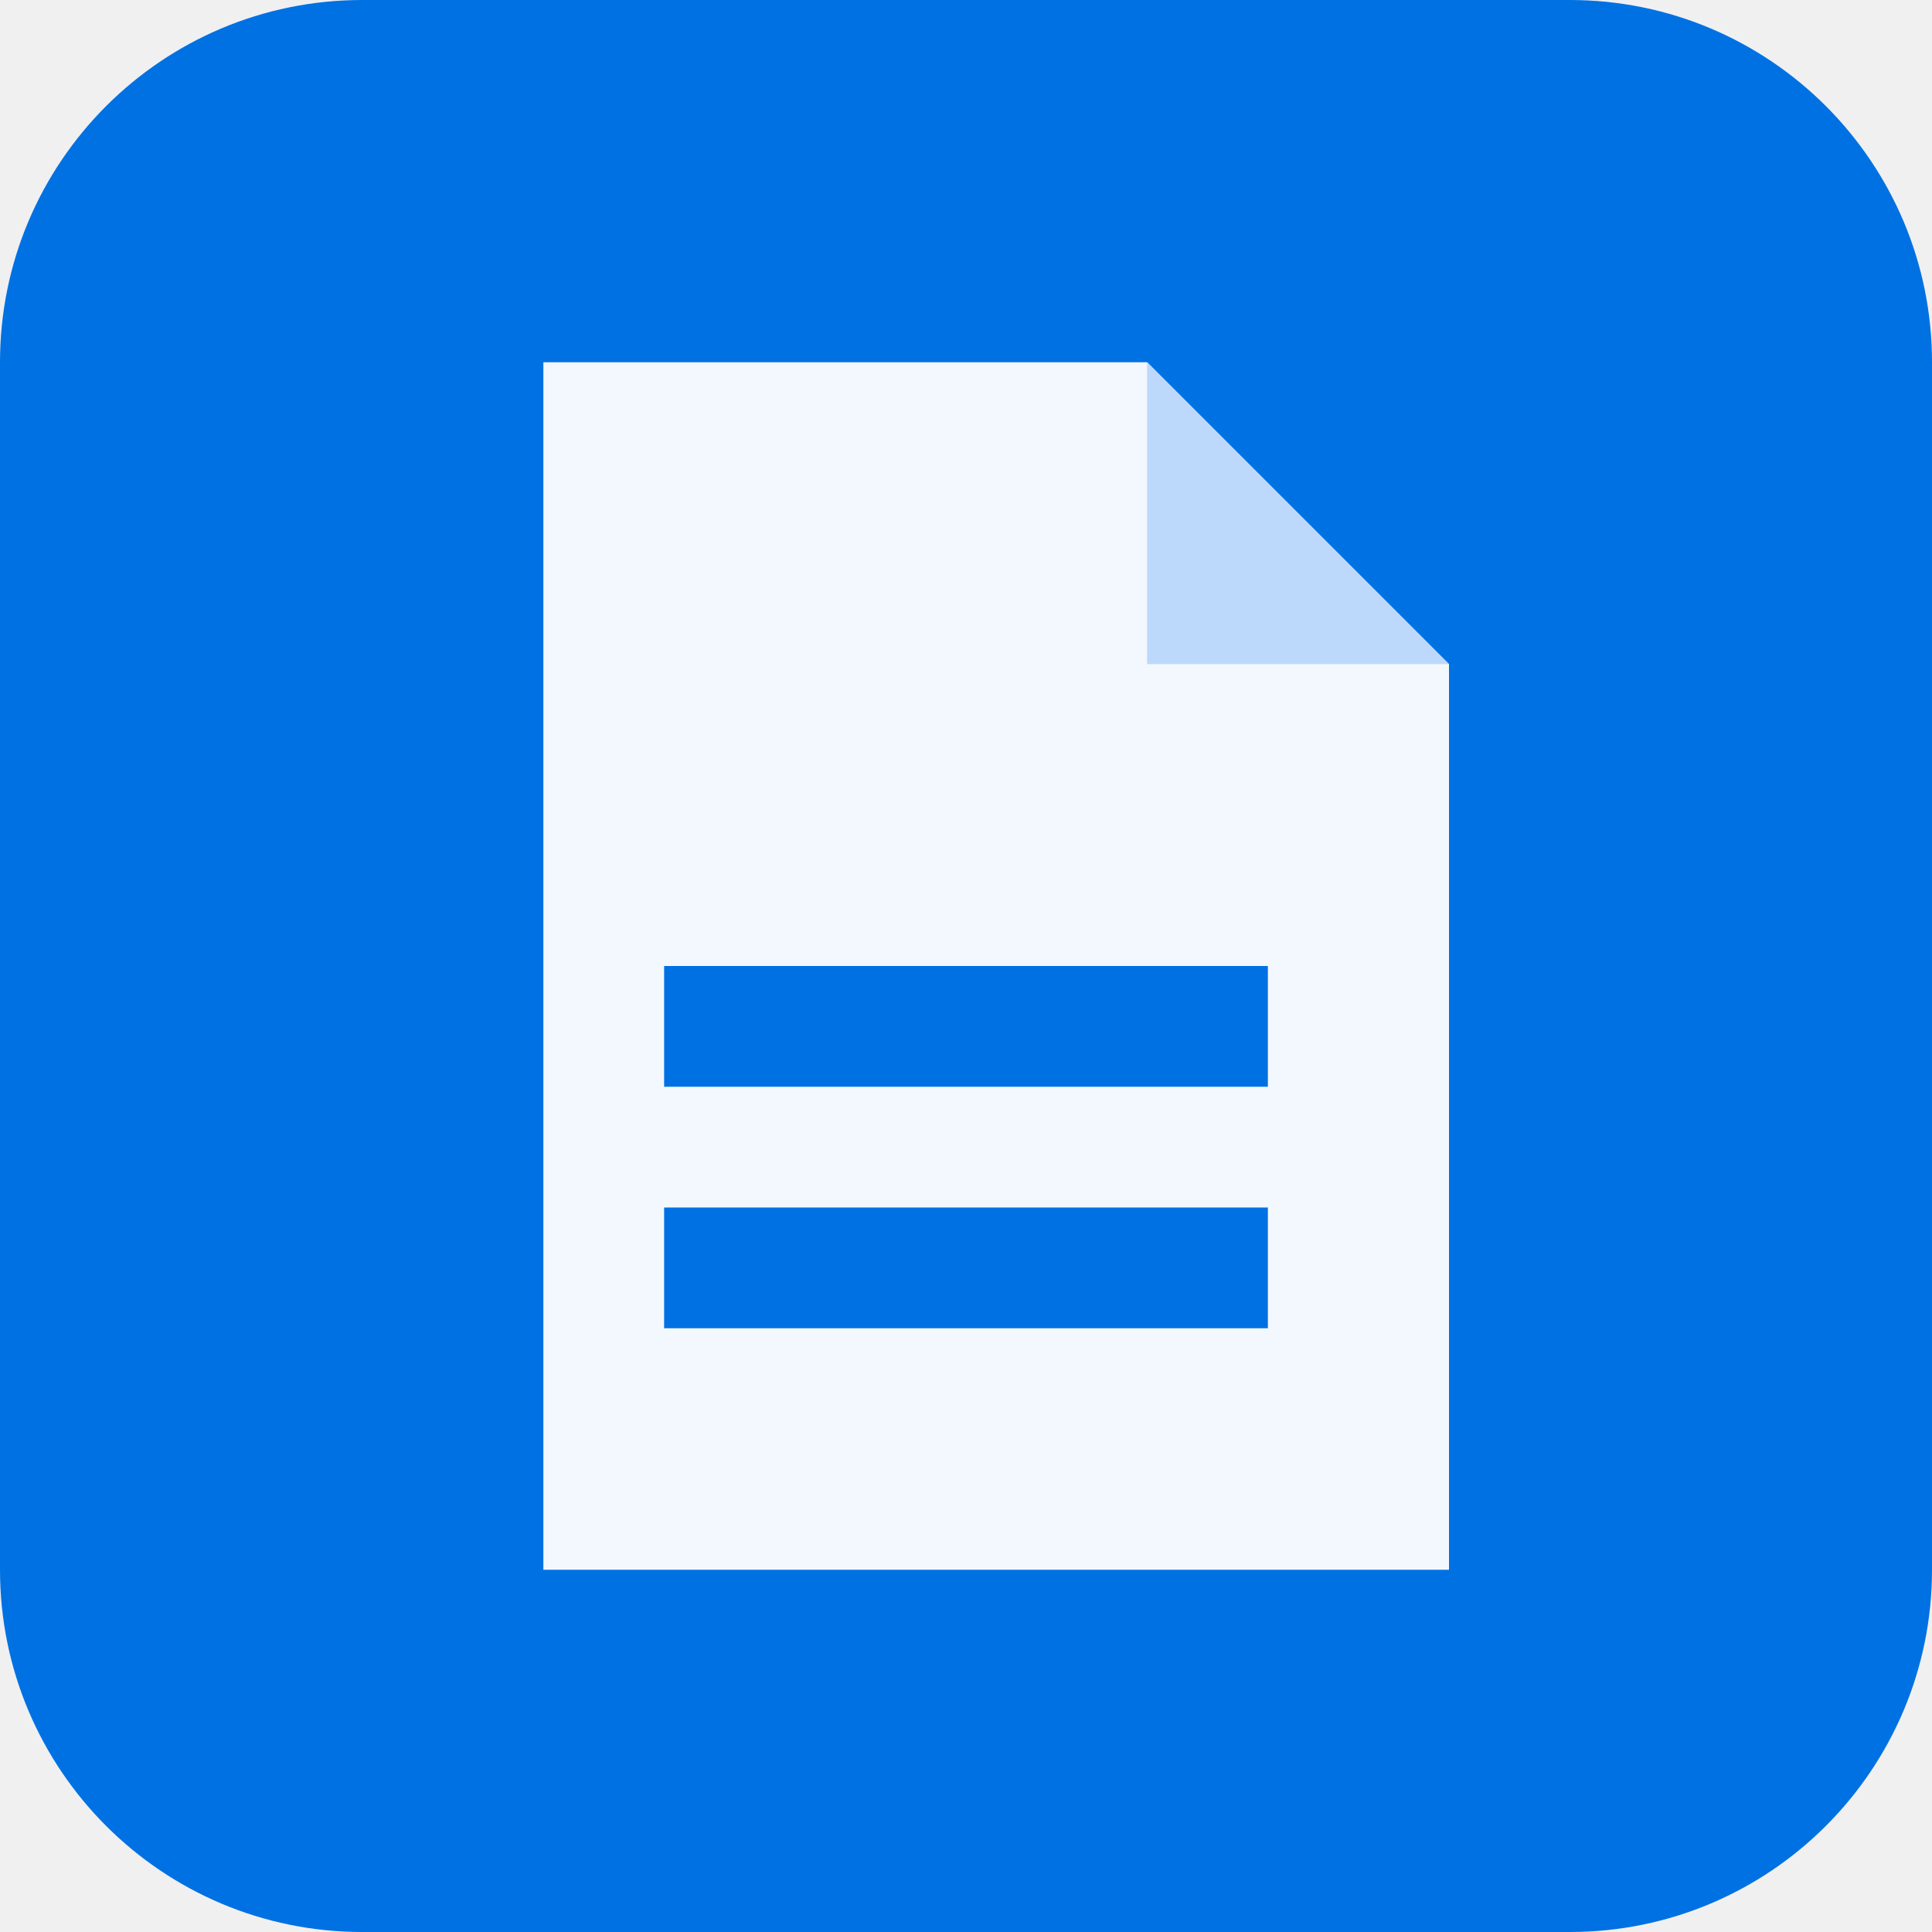
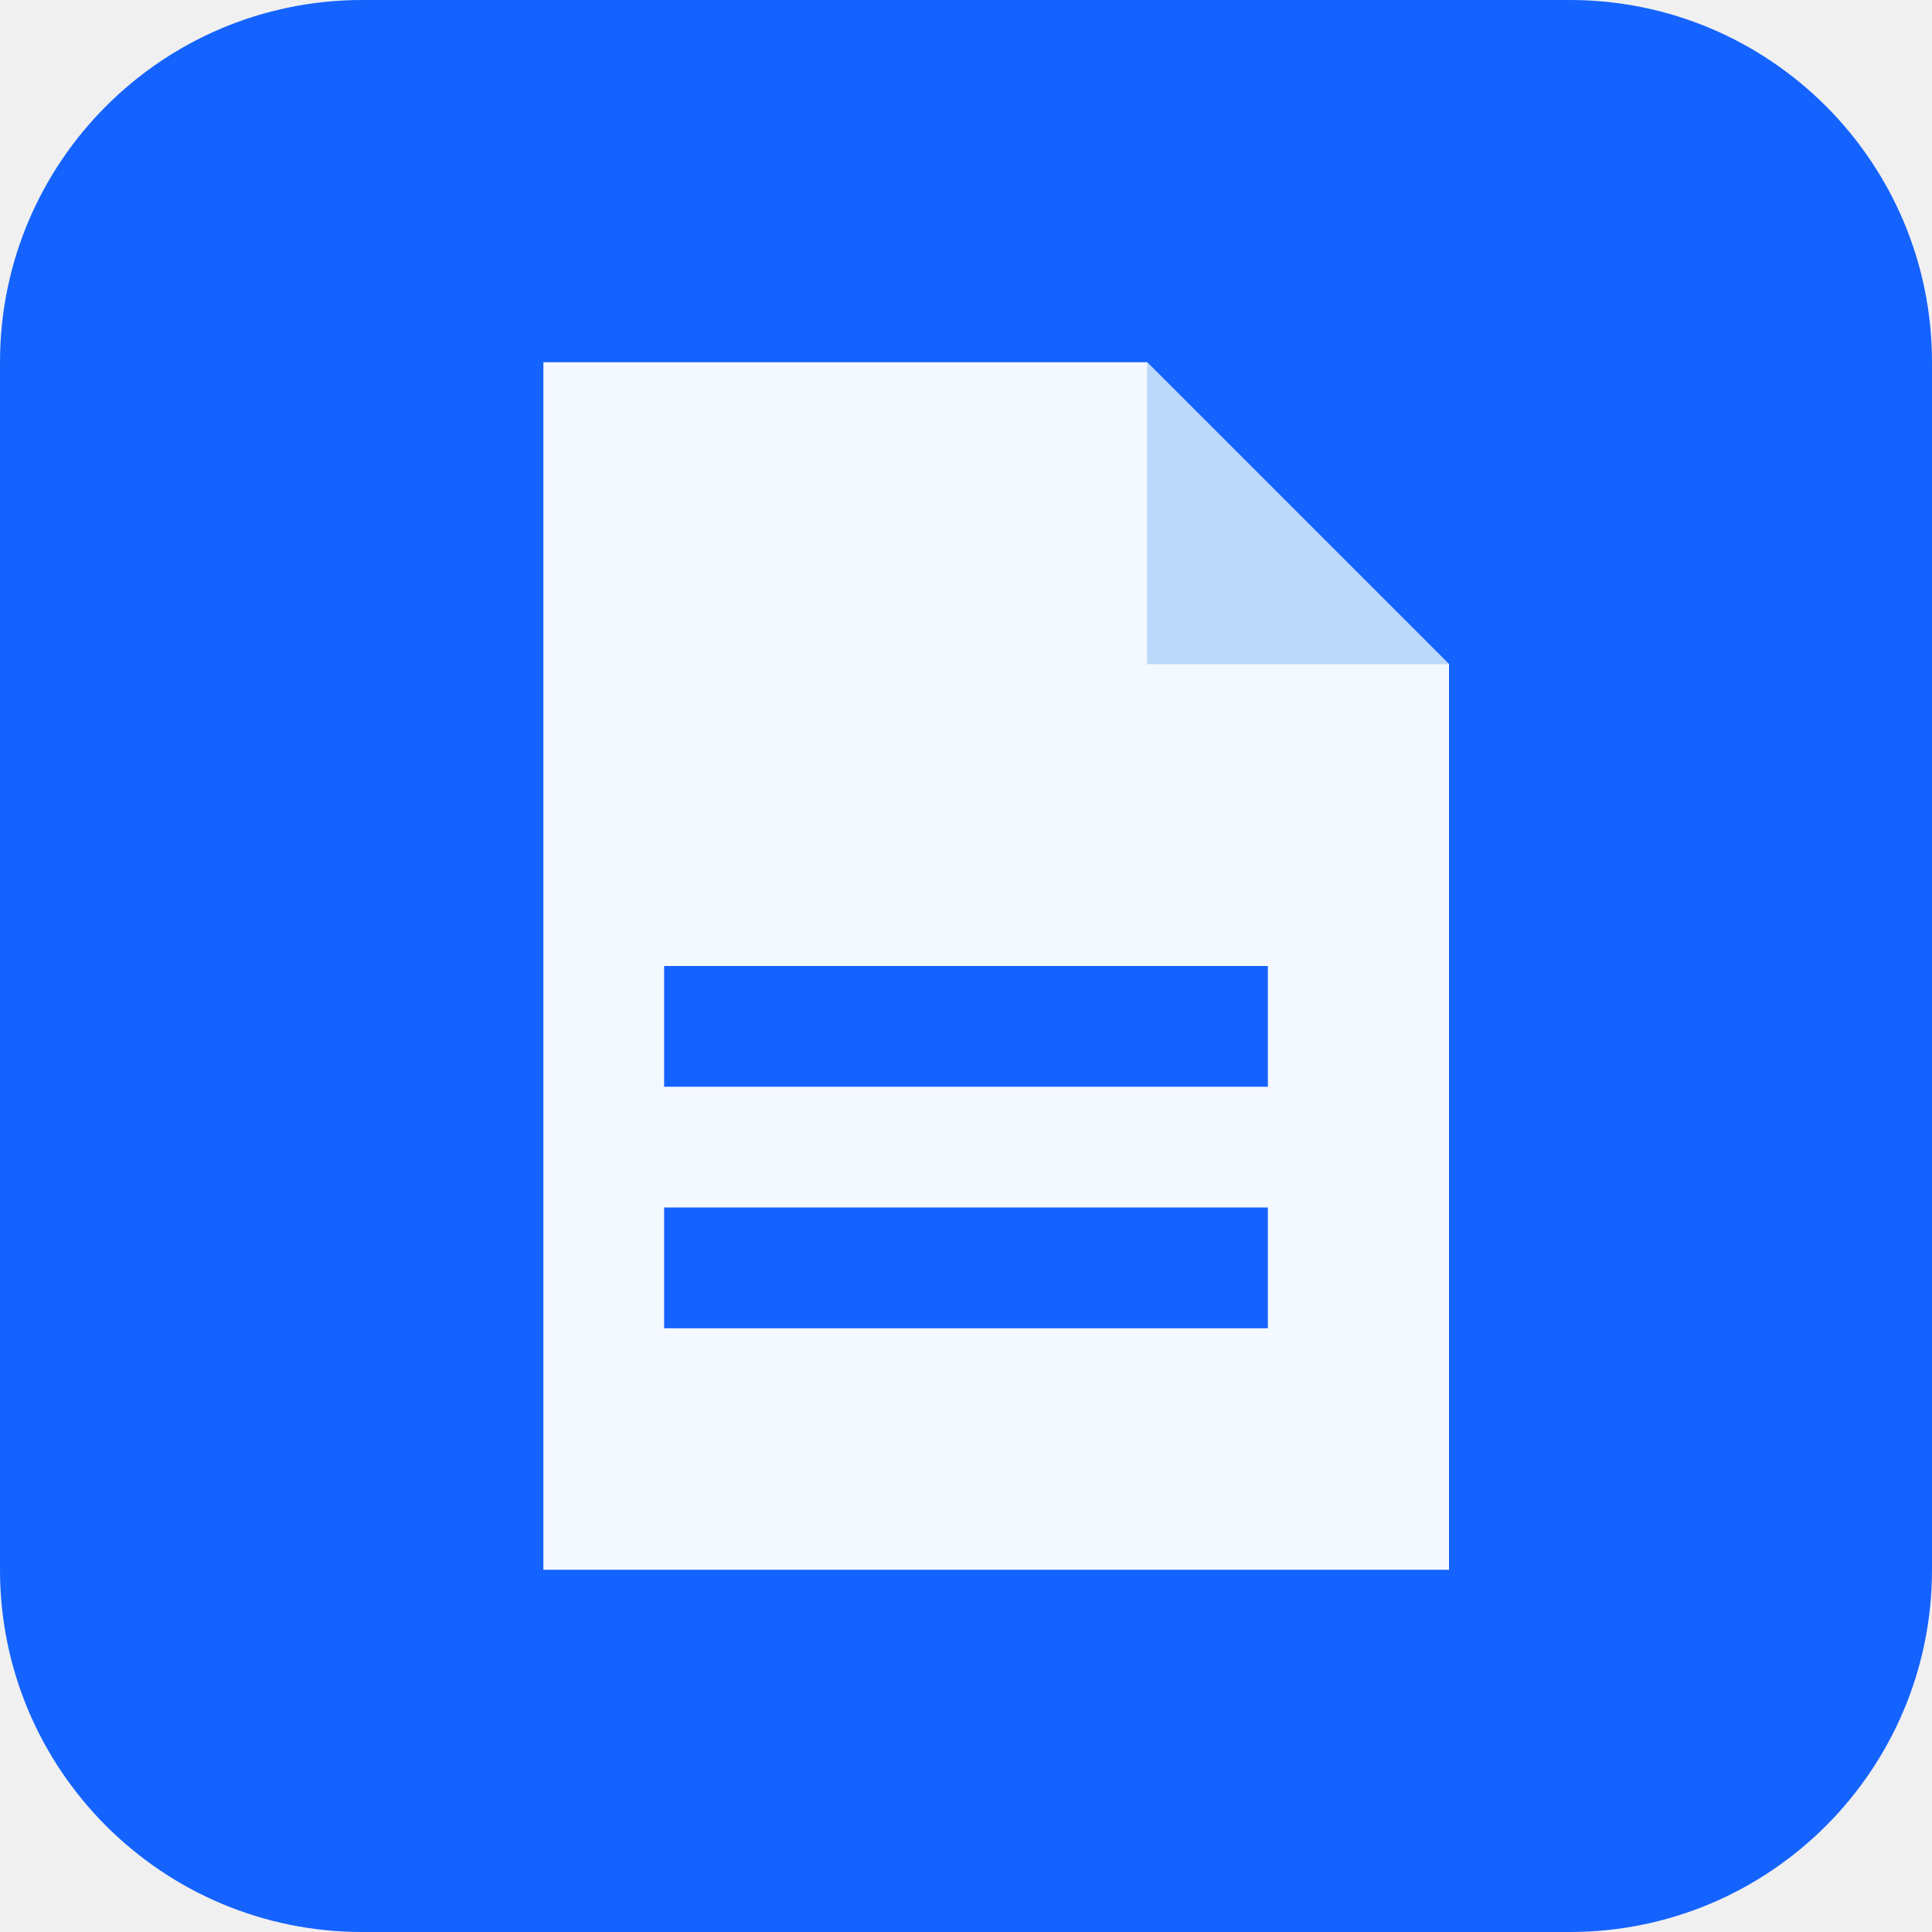
<svg xmlns="http://www.w3.org/2000/svg" viewBox="0 0 32 32">
-   <rect width="32" height="32" rx="6" fill="#0071e3" />
+   <rect width="32" height="32" rx="6" fill="#1463ff" />
  <path d="M9 6h10l5 5v15H9z" fill="#ffffff" opacity="0.95" />
  <path d="M19 6v5h5z" fill="#bcd9fb" />
-   <rect x="11" y="16" width="10" height="2" fill="#0071e3" />
-   <rect x="11" y="20" width="10" height="2" fill="#0071e3" />
+   <rect x="11" y="16" width="10" height="2" fill="#1463ff" />
+   <rect x="11" y="20" width="10" height="2" fill="#1463ff" />
</svg>
